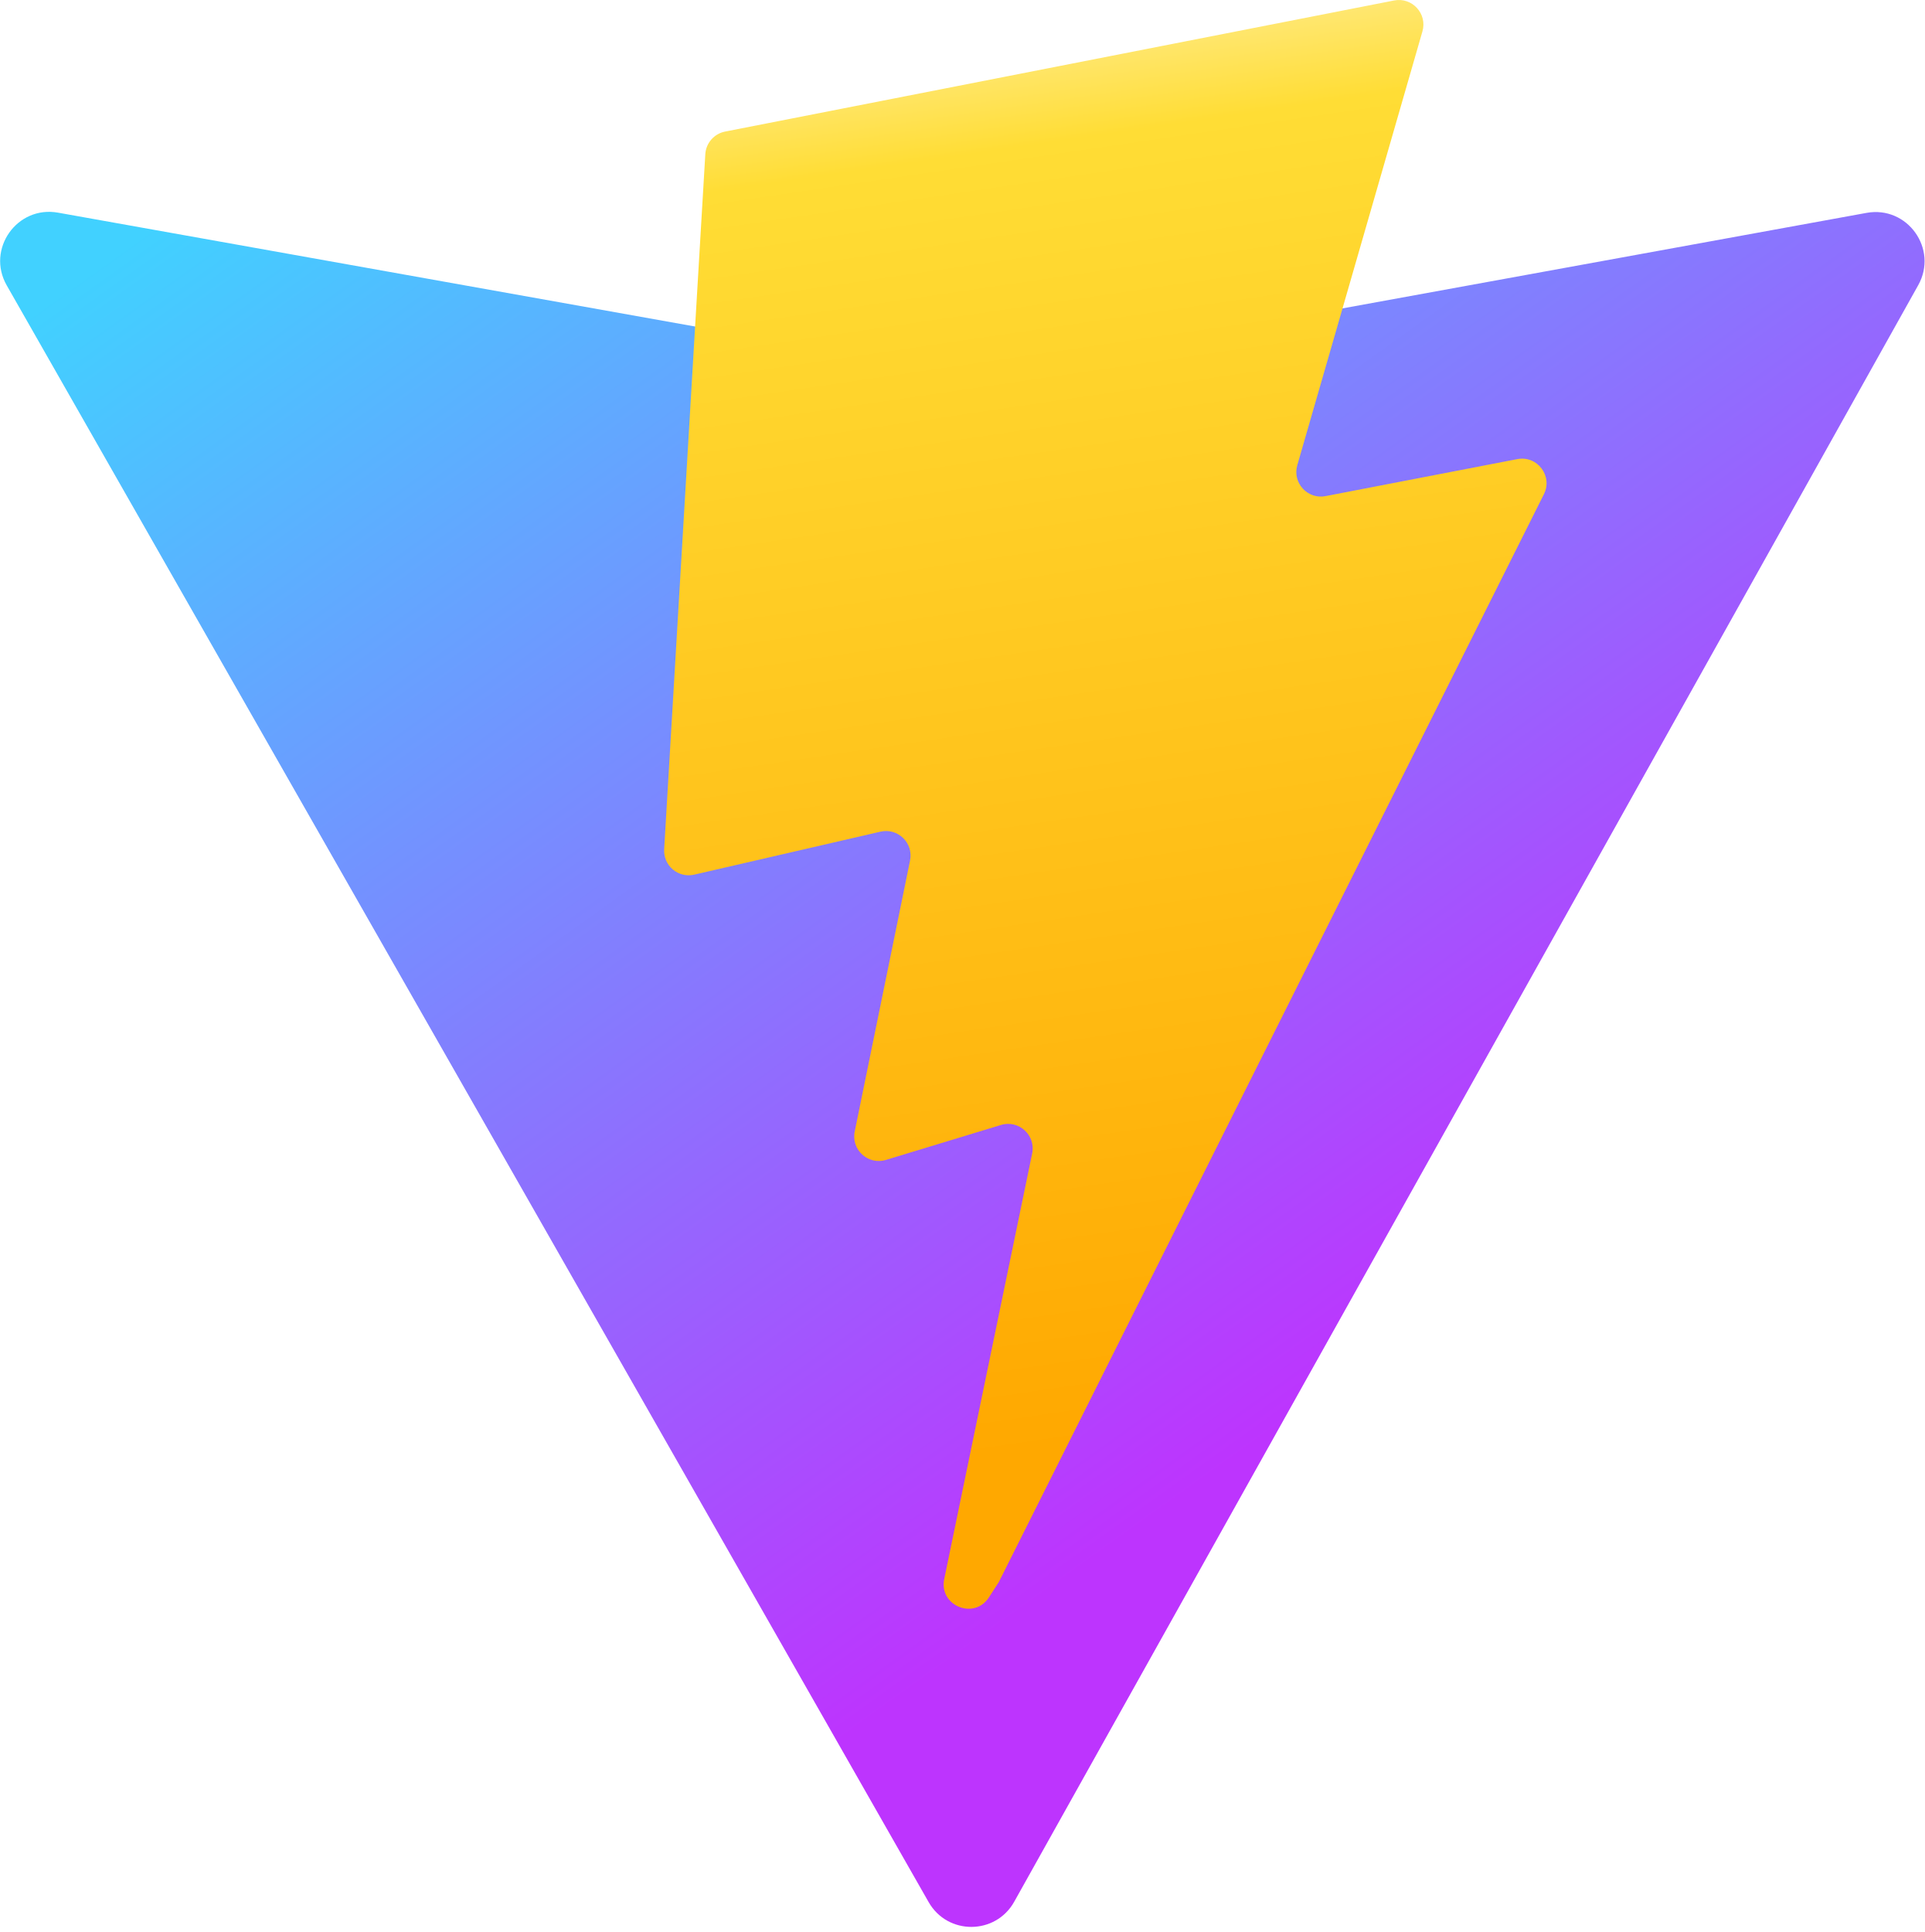
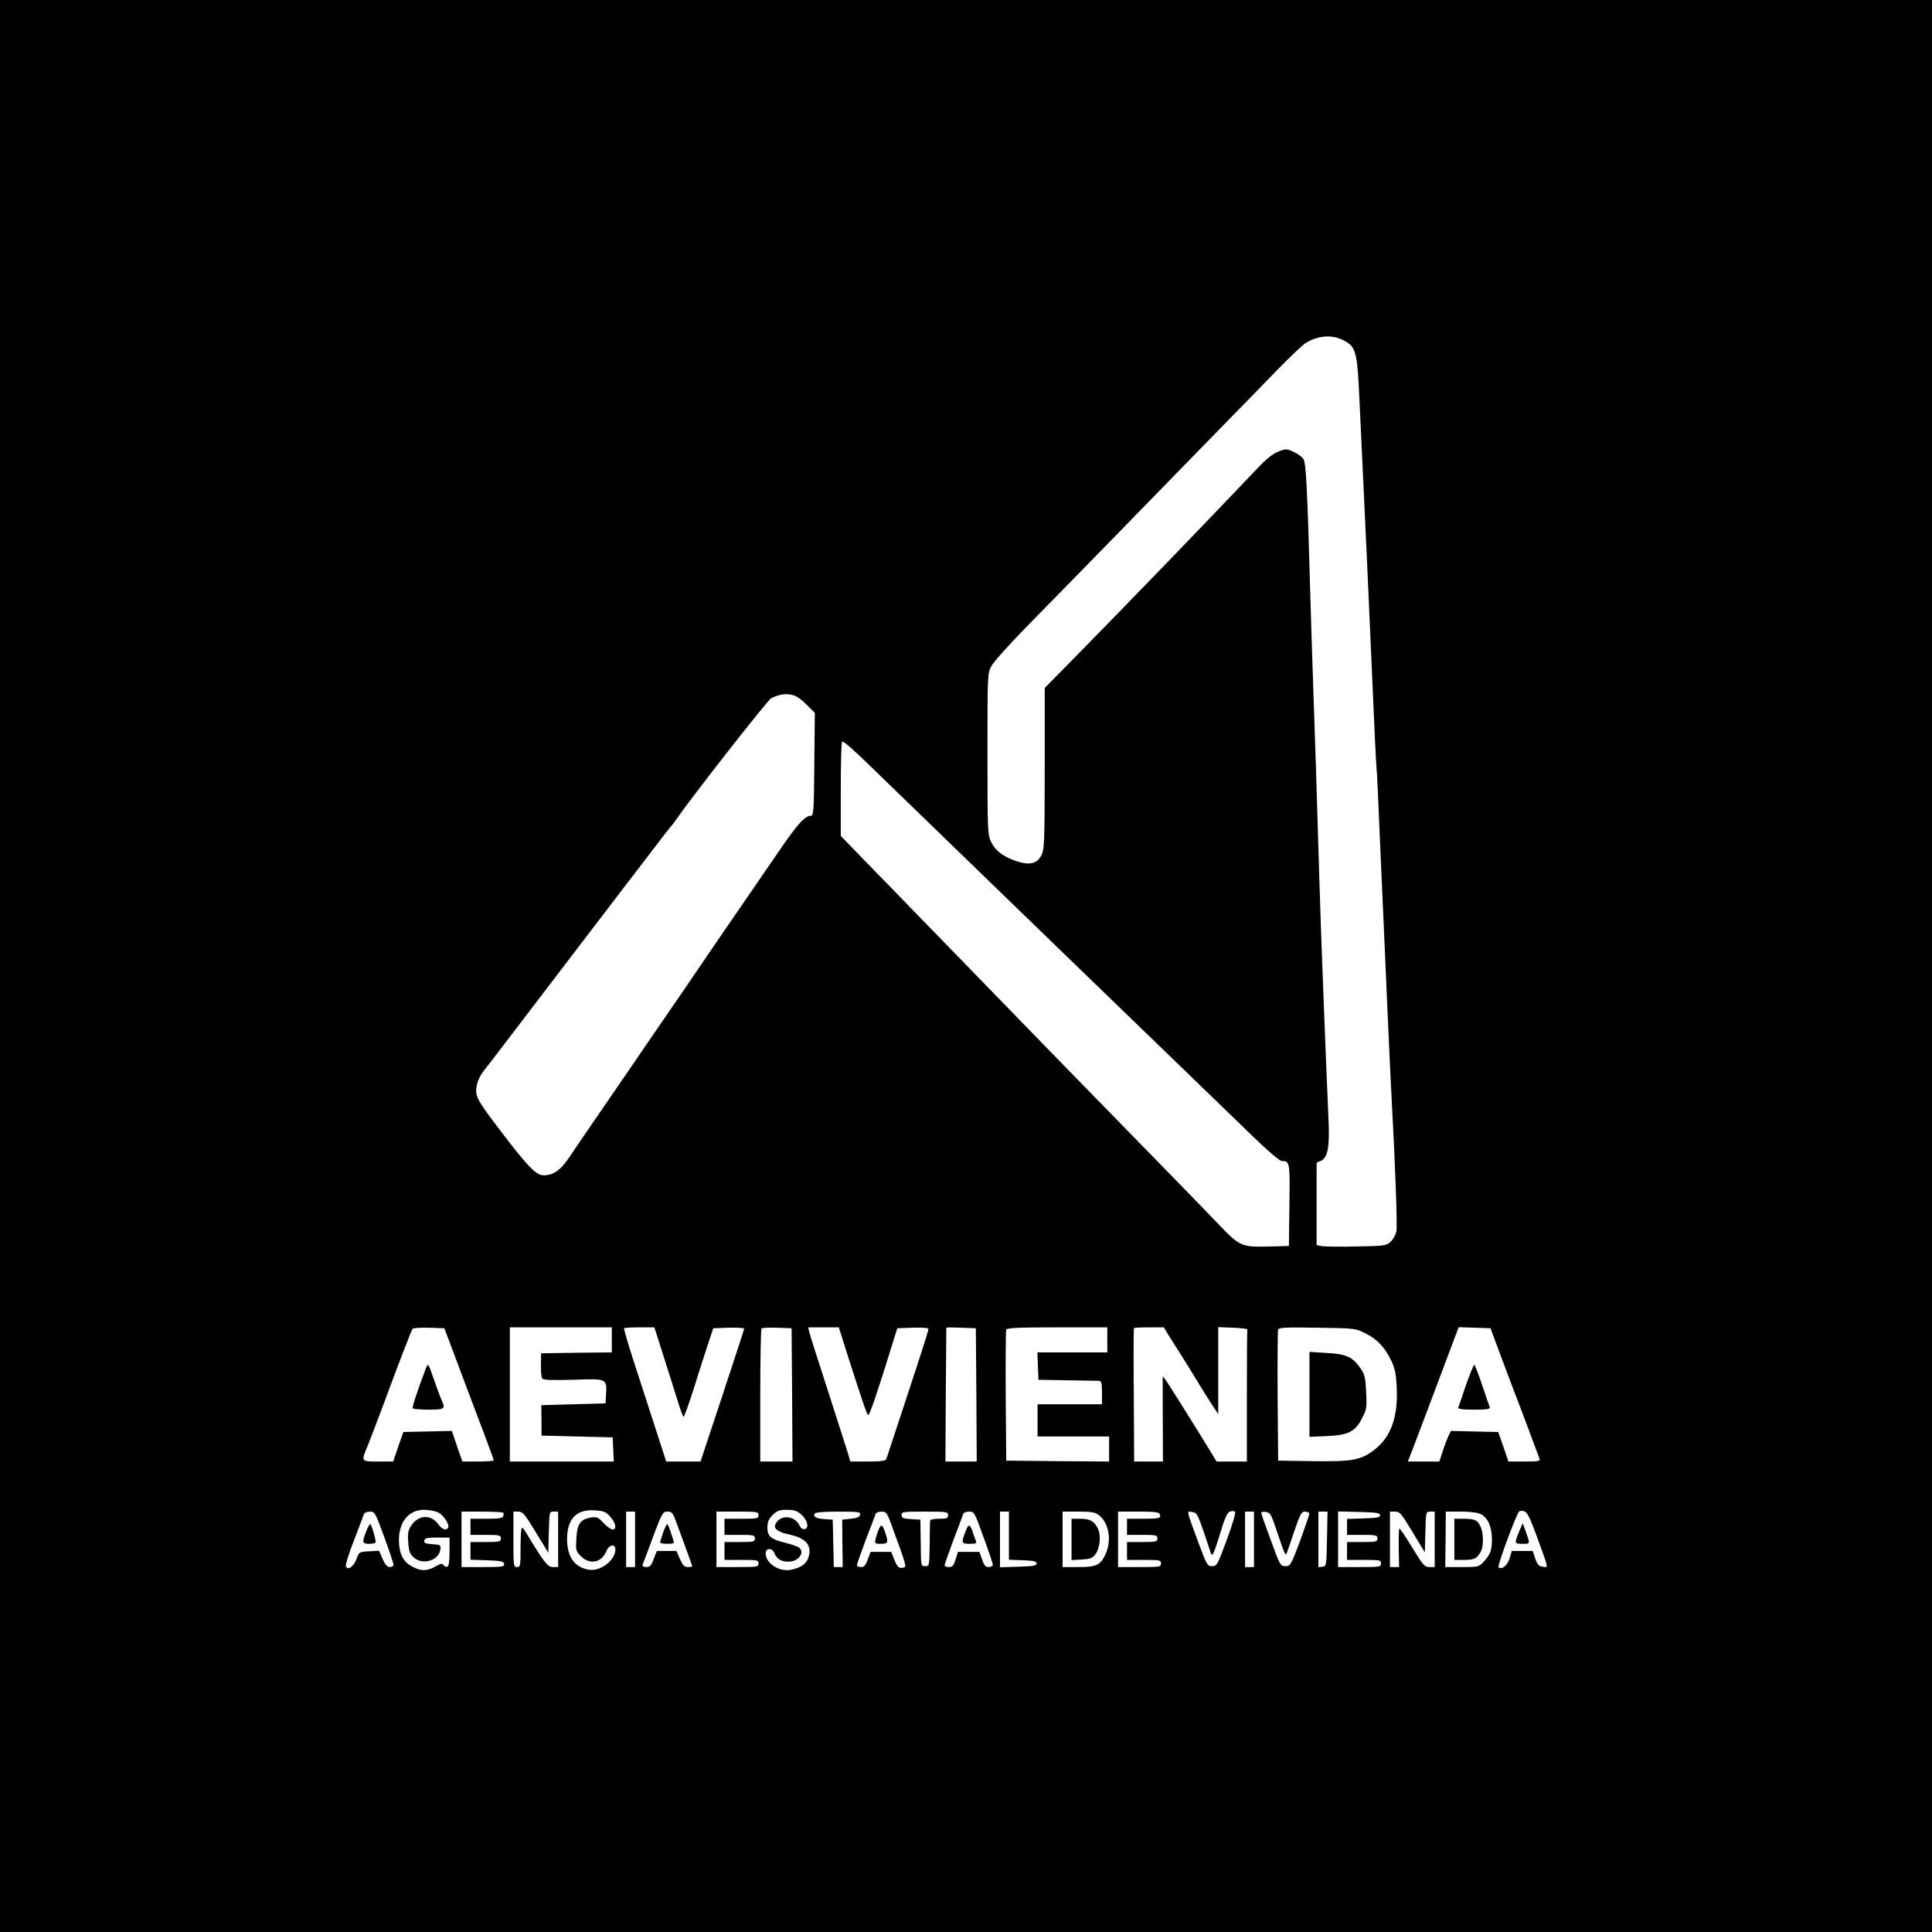
- <svg xmlns="http://www.w3.org/2000/svg" aria-hidden="true" role="img" class="iconify iconify--logos" width="31.88" height="32" preserveAspectRatio="xMidYMid meet" viewBox="0 0 256 257">
-   <defs>
-     <linearGradient id="IconifyId1813088fe1fbc01fb466" x1="-.828%" x2="57.636%" y1="7.652%" y2="78.411%">
-       <stop offset="0%" stop-color="#41D1FF" />
-       <stop offset="100%" stop-color="#BD34FE" />
-     </linearGradient>
-     <linearGradient id="IconifyId1813088fe1fbc01fb467" x1="43.376%" x2="50.316%" y1="2.242%" y2="89.03%">
-       <stop offset="0%" stop-color="#FFEA83" />
-       <stop offset="8.333%" stop-color="#FFDD35" />
-       <stop offset="100%" stop-color="#FFA800" />
-     </linearGradient>
-   </defs>
-   <path fill="url(#IconifyId1813088fe1fbc01fb466)" d="M255.153 37.938L134.897 252.976c-2.483 4.44-8.862 4.466-11.382.048L.875 37.958c-2.746-4.814 1.371-10.646 6.827-9.67l120.385 21.517a6.537 6.537 0 0 0 2.322-.004l117.867-21.483c5.438-.991 9.574 4.796 6.877 9.62Z" />
-   <path fill="url(#IconifyId1813088fe1fbc01fb467)" d="M185.432.063L96.44 17.501a3.268 3.268 0 0 0-2.634 3.014l-5.474 92.456a3.268 3.268 0 0 0 3.997 3.378l24.777-5.718c2.318-.535 4.413 1.507 3.936 3.838l-7.361 36.047c-.495 2.426 1.782 4.5 4.151 3.78l15.304-4.649c2.372-.72 4.652 1.36 4.15 3.788l-11.698 56.621c-.732 3.542 3.979 5.473 5.943 2.437l1.313-2.028l72.516-144.72c1.215-2.423-.88-5.186-3.54-4.672l-25.505 4.922c-2.396.462-4.435-1.77-3.759-4.114l16.646-57.705c.677-2.35-1.37-4.583-3.769-4.113Z" />
+ <svg xmlns="http://www.w3.org/2000/svg" version="1.0" width="1080pt" height="1080pt" viewBox="0 0 1080 1080" preserveAspectRatio="xMidYMid meet">
+   <g transform="translate(0,1080) scale(0.1,-0.1)" fill="#000000" stroke="none">
+     <path d="M0 5400 l0 -5400 5400 0 5400 0 0 5400 0 5400 -5400 0 -5400 0 0 -5400z m7505 3500 c75 -36 82 -61 94 -325 34 -711 56 -1198 76 -1660 8 -192 17 -377 20 -410 3 -33 10 -172 15 -310 6 -137 17 -392 25 -565 8 -173 19 -427 25 -565 6 -137 15 -326 20 -420 19 -346 32 -696 26 -729 -4 -18 -18 -44 -32 -57 -25 -23 -32 -24 -196 -27 -94 -2 -182 -1 -195 3 l-23 5 0 230 0 230 24 11 c39 18 50 78 42 242 -12 260 -45 1109 -50 1307 -14 476 -27 885 -36 1130 -5 146 -12 360 -15 475 -17 606 -24 748 -39 769 -7 12 -32 30 -55 40 -38 18 -43 18 -84 2 -30 -11 -68 -41 -118 -94 -318 -335 -731 -762 -1016 -1052 l-173 -176 0 -449 c0 -408 -2 -453 -18 -485 -23 -47 -64 -58 -134 -36 -77 25 -123 59 -147 108 -20 43 -21 56 -21 495 0 448 0 450 23 491 12 23 99 119 192 215 94 95 337 344 540 552 204 209 452 463 551 565 100 102 240 245 310 318 71 73 144 142 162 154 68 42 144 49 207 18z m-3060 -1990 c15 -6 45 -29 68 -53 l42 -42 -3 -287 c-2 -254 -4 -288 -18 -288 -34 0 -75 -45 -179 -197 -60 -87 -132 -192 -160 -233 -28 -41 -110 -160 -182 -265 -71 -104 -165 -242 -208 -305 -44 -63 -114 -167 -158 -230 -86 -126 -133 -195 -298 -435 -61 -88 -133 -194 -161 -236 -54 -81 -93 -109 -150 -109 -42 0 -92 53 -251 263 -92 120 -120 164 -124 194 -6 42 12 92 46 133 11 14 84 108 161 210 260 340 430 564 523 685 51 66 150 197 222 290 71 94 132 172 135 175 4 3 17 21 31 40 81 119 511 668 530 677 52 25 92 29 134 13z m530 -499 c464 -450 1001 -970 1235 -1196 135 -130 258 -249 540 -522 63 -61 178 -172 255 -247 83 -80 148 -136 160 -136 45 -1 46 -4 43 -246 l-3 -229 -108 -3 c-158 -4 -166 0 -286 125 -106 111 -267 276 -616 633 -110 113 -347 355 -525 539 -179 184 -413 425 -520 535 -107 111 -253 260 -323 332 l-127 131 0 260 c0 143 3 263 7 266 8 8 52 -32 268 -242z m-2412 -3246 c43 -115 105 -280 138 -366 32 -85 59 -158 59 -162 0 -4 -39 -7 -88 -7 l-87 0 -30 85 -29 86 -136 -3 -135 -3 -29 -82 -28 -83 -84 0 c-97 0 -96 -1 -59 87 13 32 53 137 89 233 81 220 154 409 162 421 3 6 45 8 92 7 l86 -3 79 -210z m857 145 l0 -70 -197 -2 -198 -3 -1 -65 c-1 -36 2 -70 7 -76 7 -9 56 -10 172 -7 189 7 190 6 185 -79 l-3 -53 -180 -5 -179 -5 1 -85 0 -85 199 -5 199 -5 3 -67 3 -68 -291 0 -290 0 0 375 0 375 285 0 285 0 0 -70z m288 -87 c28 -87 63 -200 79 -250 15 -51 31 -93 34 -93 4 0 28 66 54 148 25 81 61 192 79 247 l33 100 86 3 c48 1 87 -1 87 -5 0 -4 -55 -173 -122 -375 l-122 -368 -96 0 -96 0 -64 198 c-35 108 -89 275 -120 370 -31 95 -54 175 -51 177 2 3 41 5 87 5 l82 0 50 -157z m720 -220 l2 -373 -90 0 -90 0 0 368 c0 203 3 372 7 376 4 4 43 5 88 4 l80 -3 3 -372z m317 200 c86 -267 100 -308 109 -313 6 -4 55 138 140 415 l22 70 87 3 c62 2 87 -1 87 -9 0 -7 -52 -170 -116 -363 -64 -193 -117 -357 -120 -363 -2 -9 -32 -13 -102 -13 l-99 0 -12 43 c-7 23 -57 179 -111 347 -55 168 -102 317 -106 333 l-6 27 85 0 86 0 56 -177z m713 -200 l2 -373 -87 0 -88 0 2 372 c2 205 3 374 3 376 0 2 37 2 83 0 l82 -3 3 -372z m732 307 l0 -70 -195 0 -196 0 3 -76 3 -77 160 -3 c88 -1 168 -3 178 -3 14 -1 17 -11 17 -66 l0 -65 -180 0 -180 0 0 -90 0 -90 200 0 200 0 0 -70 0 -70 -287 2 -288 3 -3 360 c-1 198 0 366 3 372 3 10 69 13 285 13 l280 0 0 -70z m340 30 c14 -22 43 -68 65 -103 22 -34 60 -96 85 -137 25 -41 64 -104 87 -140 l43 -65 0 243 0 243 83 -3 c45 -2 81 -6 80 -10 -2 -5 -3 -172 -3 -373 l0 -365 -84 0 -85 0 -97 158 c-164 264 -204 326 -204 316 -1 -5 0 -114 0 -241 l1 -233 -80 0 -81 0 -2 371 c-2 204 -1 373 1 375 2 2 41 4 86 4 l81 0 24 -40z m1102 7 c67 -33 111 -80 147 -157 20 -44 26 -75 29 -153 7 -157 -33 -269 -121 -338 -77 -61 -123 -70 -348 -67 l-194 3 -3 360 c-1 198 0 366 3 373 4 11 48 13 217 10 210 -3 214 -3 270 -31z m739 -77 c48 -128 76 -204 94 -250 8 -19 41 -107 74 -195 33 -88 63 -168 66 -177 7 -16 -1 -18 -83 -18 l-90 0 -28 83 -29 82 -132 3 -132 3 -14 -28 c-7 -15 -22 -54 -32 -85 l-19 -58 -88 0 -88 0 13 33 c7 17 71 186 142 375 l129 343 89 -3 89 -3 39 -105z m-5921 -925 c31 -16 65 -69 55 -85 -11 -18 -33 -10 -55 19 -39 56 -109 54 -149 -4 -20 -30 -23 -44 -19 -96 4 -53 9 -66 33 -87 51 -43 140 -14 147 48 3 23 0 25 -45 28 -39 3 -48 6 -45 20 3 14 15 17 72 17 l69 0 0 -79 c0 -56 -4 -81 -13 -84 -7 -3 -16 2 -21 9 -6 11 -16 9 -49 -10 -47 -26 -84 -24 -138 9 -41 25 -62 73 -62 140 0 104 55 170 141 170 28 0 63 -7 79 -15z m961 -23 c32 -35 38 -72 13 -72 -8 0 -31 16 -50 36 -30 33 -38 36 -71 31 -59 -10 -77 -36 -81 -117 -4 -66 -3 -71 26 -100 50 -49 115 -36 142 30 15 36 50 42 50 9 0 -63 -88 -128 -154 -113 -77 16 -116 74 -116 170 0 113 52 168 154 161 51 -3 63 -8 87 -35z m1069 11 c35 -32 44 -75 18 -81 -11 -2 -22 6 -29 21 -21 46 -85 61 -119 27 -37 -37 -18 -61 66 -79 91 -20 125 -62 103 -128 -11 -35 -41 -56 -96 -68 -66 -14 -143 36 -143 91 0 33 37 33 50 0 11 -30 39 -46 77 -46 56 0 94 50 60 79 -8 6 -42 18 -78 27 -81 20 -99 36 -99 86 0 30 7 46 29 69 25 24 37 29 80 29 41 0 56 -5 81 -27z m2378 -140 c-52 -142 -56 -148 -82 -148 -27 0 -30 6 -78 135 -68 185 -66 172 -34 168 25 -3 31 -12 67 -117 21 -63 39 -116 39 -118 0 -2 3 -3 8 -3 4 0 23 52 42 116 26 87 40 118 55 124 11 4 24 4 29 0 5 -5 -14 -72 -46 -157z m1734 16 c68 -188 64 -171 32 -167 -22 2 -30 11 -42 46 l-14 42 -58 0 -59 0 -12 -41 c-12 -40 -44 -66 -62 -50 -8 8 101 302 116 313 6 3 19 3 30 -1 15 -6 33 -44 69 -142z m-6444 -1 c29 -79 52 -149 52 -155 0 -7 -9 -13 -21 -13 -14 0 -26 13 -40 45 l-20 46 -56 -3 c-56 -3 -56 -3 -71 -45 -16 -42 -49 -64 -59 -38 -2 8 17 72 45 142 27 70 52 136 55 146 4 11 17 17 35 17 27 0 30 -5 80 -142z m665 136 c3 -3 3 -12 0 -20 -4 -11 -27 -14 -94 -14 l-89 0 0 -45 0 -45 85 0 c78 0 85 -2 85 -20 0 -18 -7 -20 -85 -20 l-85 0 0 -50 0 -49 92 -3 c79 -3 93 -6 96 -20 3 -16 -8 -18 -117 -18 l-121 0 0 155 0 155 113 0 c63 0 116 -3 120 -6z m182 -109 l70 -115 3 115 c3 115 3 115 27 115 l25 0 0 -155 0 -155 -29 0 c-30 0 -49 25 -150 192 -9 16 -19 28 -23 28 -5 0 -8 -49 -8 -110 0 -103 -1 -110 -20 -110 -19 0 -20 7 -20 155 l0 155 28 0 c24 0 35 -13 97 -115z m555 -40 l0 -155 -25 0 -25 0 0 155 0 155 25 0 25 0 0 -155z m224 113 c9 -24 34 -92 56 -152 22 -60 40 -110 40 -112 0 -2 -11 -4 -25 -4 -19 0 -28 9 -44 45 l-20 45 -55 0 -54 0 -18 -45 c-13 -37 -21 -45 -41 -45 -16 0 -23 5 -21 13 3 6 29 76 58 155 51 135 55 142 81 142 23 0 30 -7 43 -42z m466 22 c0 -19 -7 -20 -95 -20 l-95 0 0 -45 0 -45 85 0 c78 0 85 -2 85 -20 0 -18 -7 -20 -85 -20 l-85 0 0 -50 0 -50 95 0 c88 0 95 -1 95 -20 0 -19 -7 -20 -117 -20 l-118 0 0 155 0 155 118 0 c110 0 117 -1 117 -20z m568 3 c-2 -13 -16 -19 -52 -23 l-48 -5 1 -132 2 -133 -25 0 -25 0 -3 133 -3 132 -45 3 c-48 3 -66 14 -56 31 5 7 53 11 132 11 114 0 125 -2 122 -17z m171 -45 c92 -252 90 -246 71 -251 -25 -6 -34 2 -52 48 l-16 40 -57 0 -58 0 -16 -42 c-12 -34 -20 -43 -38 -43 -13 0 -23 5 -23 10 0 6 23 70 50 143 28 72 53 138 55 145 2 6 17 12 33 12 25 0 30 -6 51 -62z m321 42 c0 -17 -7 -20 -50 -20 -33 0 -50 -4 -51 -12 0 -7 -2 -67 -2 -133 -2 -119 -2 -120 -25 -120 -24 0 -24 1 -25 130 l-2 130 -52 3 c-45 3 -53 6 -53 23 0 18 8 19 130 19 123 0 130 -1 130 -20z m198 -123 c29 -78 52 -148 52 -155 0 -6 -10 -12 -23 -12 -18 0 -26 9 -37 43 l-15 42 -60 0 -60 0 -13 -42 c-11 -35 -18 -43 -38 -43 -13 0 -24 4 -24 9 0 5 23 69 50 143 28 73 53 139 55 146 2 6 17 12 33 12 28 0 30 -4 80 -143z m142 8 l0 -134 78 -3 c60 -2 77 -6 77 -18 0 -12 -19 -16 -102 -18 l-103 -3 0 156 0 155 25 0 25 0 0 -135z m504 114 c55 -43 71 -139 37 -215 -29 -63 -51 -74 -153 -74 l-88 0 0 155 0 155 89 0 c74 0 92 -3 115 -21z m339 7 c9 -23 -2 -26 -95 -26 l-88 0 0 -45 0 -45 85 0 c78 0 85 -2 85 -20 0 -18 -7 -20 -85 -20 l-85 0 0 -50 0 -50 95 0 c88 0 95 -1 95 -20 0 -19 -7 -20 -120 -20 l-120 0 0 155 0 155 114 0 c88 0 115 -3 119 -14z m527 -141 l0 -155 -25 0 -25 0 0 155 0 155 25 0 25 0 0 -155z m131 36 c41 -122 46 -132 53 -110 3 8 22 62 42 122 33 96 39 107 60 107 13 0 24 -6 23 -12 0 -7 -24 -76 -52 -153 -51 -135 -54 -140 -81 -140 -28 0 -31 4 -82 145 -30 80 -54 149 -54 153 0 5 12 7 27 5 24 -3 29 -12 64 -117z m277 -33 c-3 -150 -3 -153 -25 -156 l-23 -3 0 155 0 156 25 0 26 0 -3 -152z m297 132 c0 -12 -18 -16 -92 -18 l-93 -3 0 -44 0 -45 85 0 c78 0 85 -2 85 -20 0 -18 -7 -20 -85 -20 l-85 0 0 -50 0 -50 95 0 c88 0 95 -1 95 -20 0 -19 -7 -20 -120 -20 l-120 0 0 155 0 156 118 -3 c96 -2 117 -6 117 -18z m181 -94 l69 -114 3 114 c3 114 3 114 27 114 l25 0 0 -155 0 -155 -29 0 c-27 0 -36 10 -97 110 -37 61 -69 108 -72 105 -2 -2 -4 -52 -3 -110 l2 -105 -25 0 -26 0 0 155 0 155 29 0 c26 0 35 -11 97 -114z m383 99 c38 -19 61 -71 61 -140 0 -62 -9 -86 -48 -127 -25 -27 -30 -28 -119 -28 l-94 0 2 155 1 155 84 0 c55 0 95 -5 113 -15z" />
+     <path d="M2382 3154 c-48 -126 -79 -220 -75 -226 2 -5 42 -8 89 -8 93 0 96 3 69 62 -8 18 -27 71 -43 117 -28 81 -29 82 -40 55z" />
+     <path d="M7320 3005 l0 -237 93 4 c123 5 162 24 200 98 27 51 28 61 24 148 -4 83 -8 98 -33 135 -44 62 -78 78 -189 84 l-95 6 0 -238z" />
+     <path d="M8195 3058 c-21 -62 -40 -119 -43 -125 -3 -10 19 -13 88 -13 70 0 91 3 88 13 -3 6 -22 63 -43 125 -20 61 -40 112 -44 112 -4 0 -24 -51 -46 -112z" />
+     <path d="M8497 2250 c-33 -78 -33 -80 13 -80 46 0 45 -4 15 80 l-13 35 -15 -35z" />
+     <path d="M2046 2237 c-23 -60 -21 -67 19 -67 19 0 35 4 35 10 0 20 -24 100 -31 100 -3 0 -14 -19 -23 -43z" />
+     <path d="M3707 2233 c-9 -27 -17 -51 -17 -55 0 -5 18 -8 41 -8 35 0 40 3 34 18 -3 9 -12 34 -18 55 -7 20 -14 37 -17 37 -4 0 -14 -21 -23 -47z" />
+     <path d="M4906 2234 c-21 -63 -21 -64 19 -64 39 0 42 7 24 61 -18 53 -25 54 -43 3z" />
+     <path d="M5397 2238 c-24 -63 -23 -68 24 -68 35 0 40 3 34 18 -4 9 -12 31 -17 47 -17 48 -24 49 -41 3z" />
+     <path d="M5990 2195 l0 -116 56 3 c48 3 60 7 77 29 27 37 33 108 13 147 -21 40 -44 52 -100 52 l-46 0 0 -115z" />
+     <path d="M8130 2195 l0 -115 56 0 c56 0 71 8 92 47 17 30 15 108 -3 142 -17 35 -32 41 -96 41 l-49 0 0 -115z" />
+   </g>
</svg>
